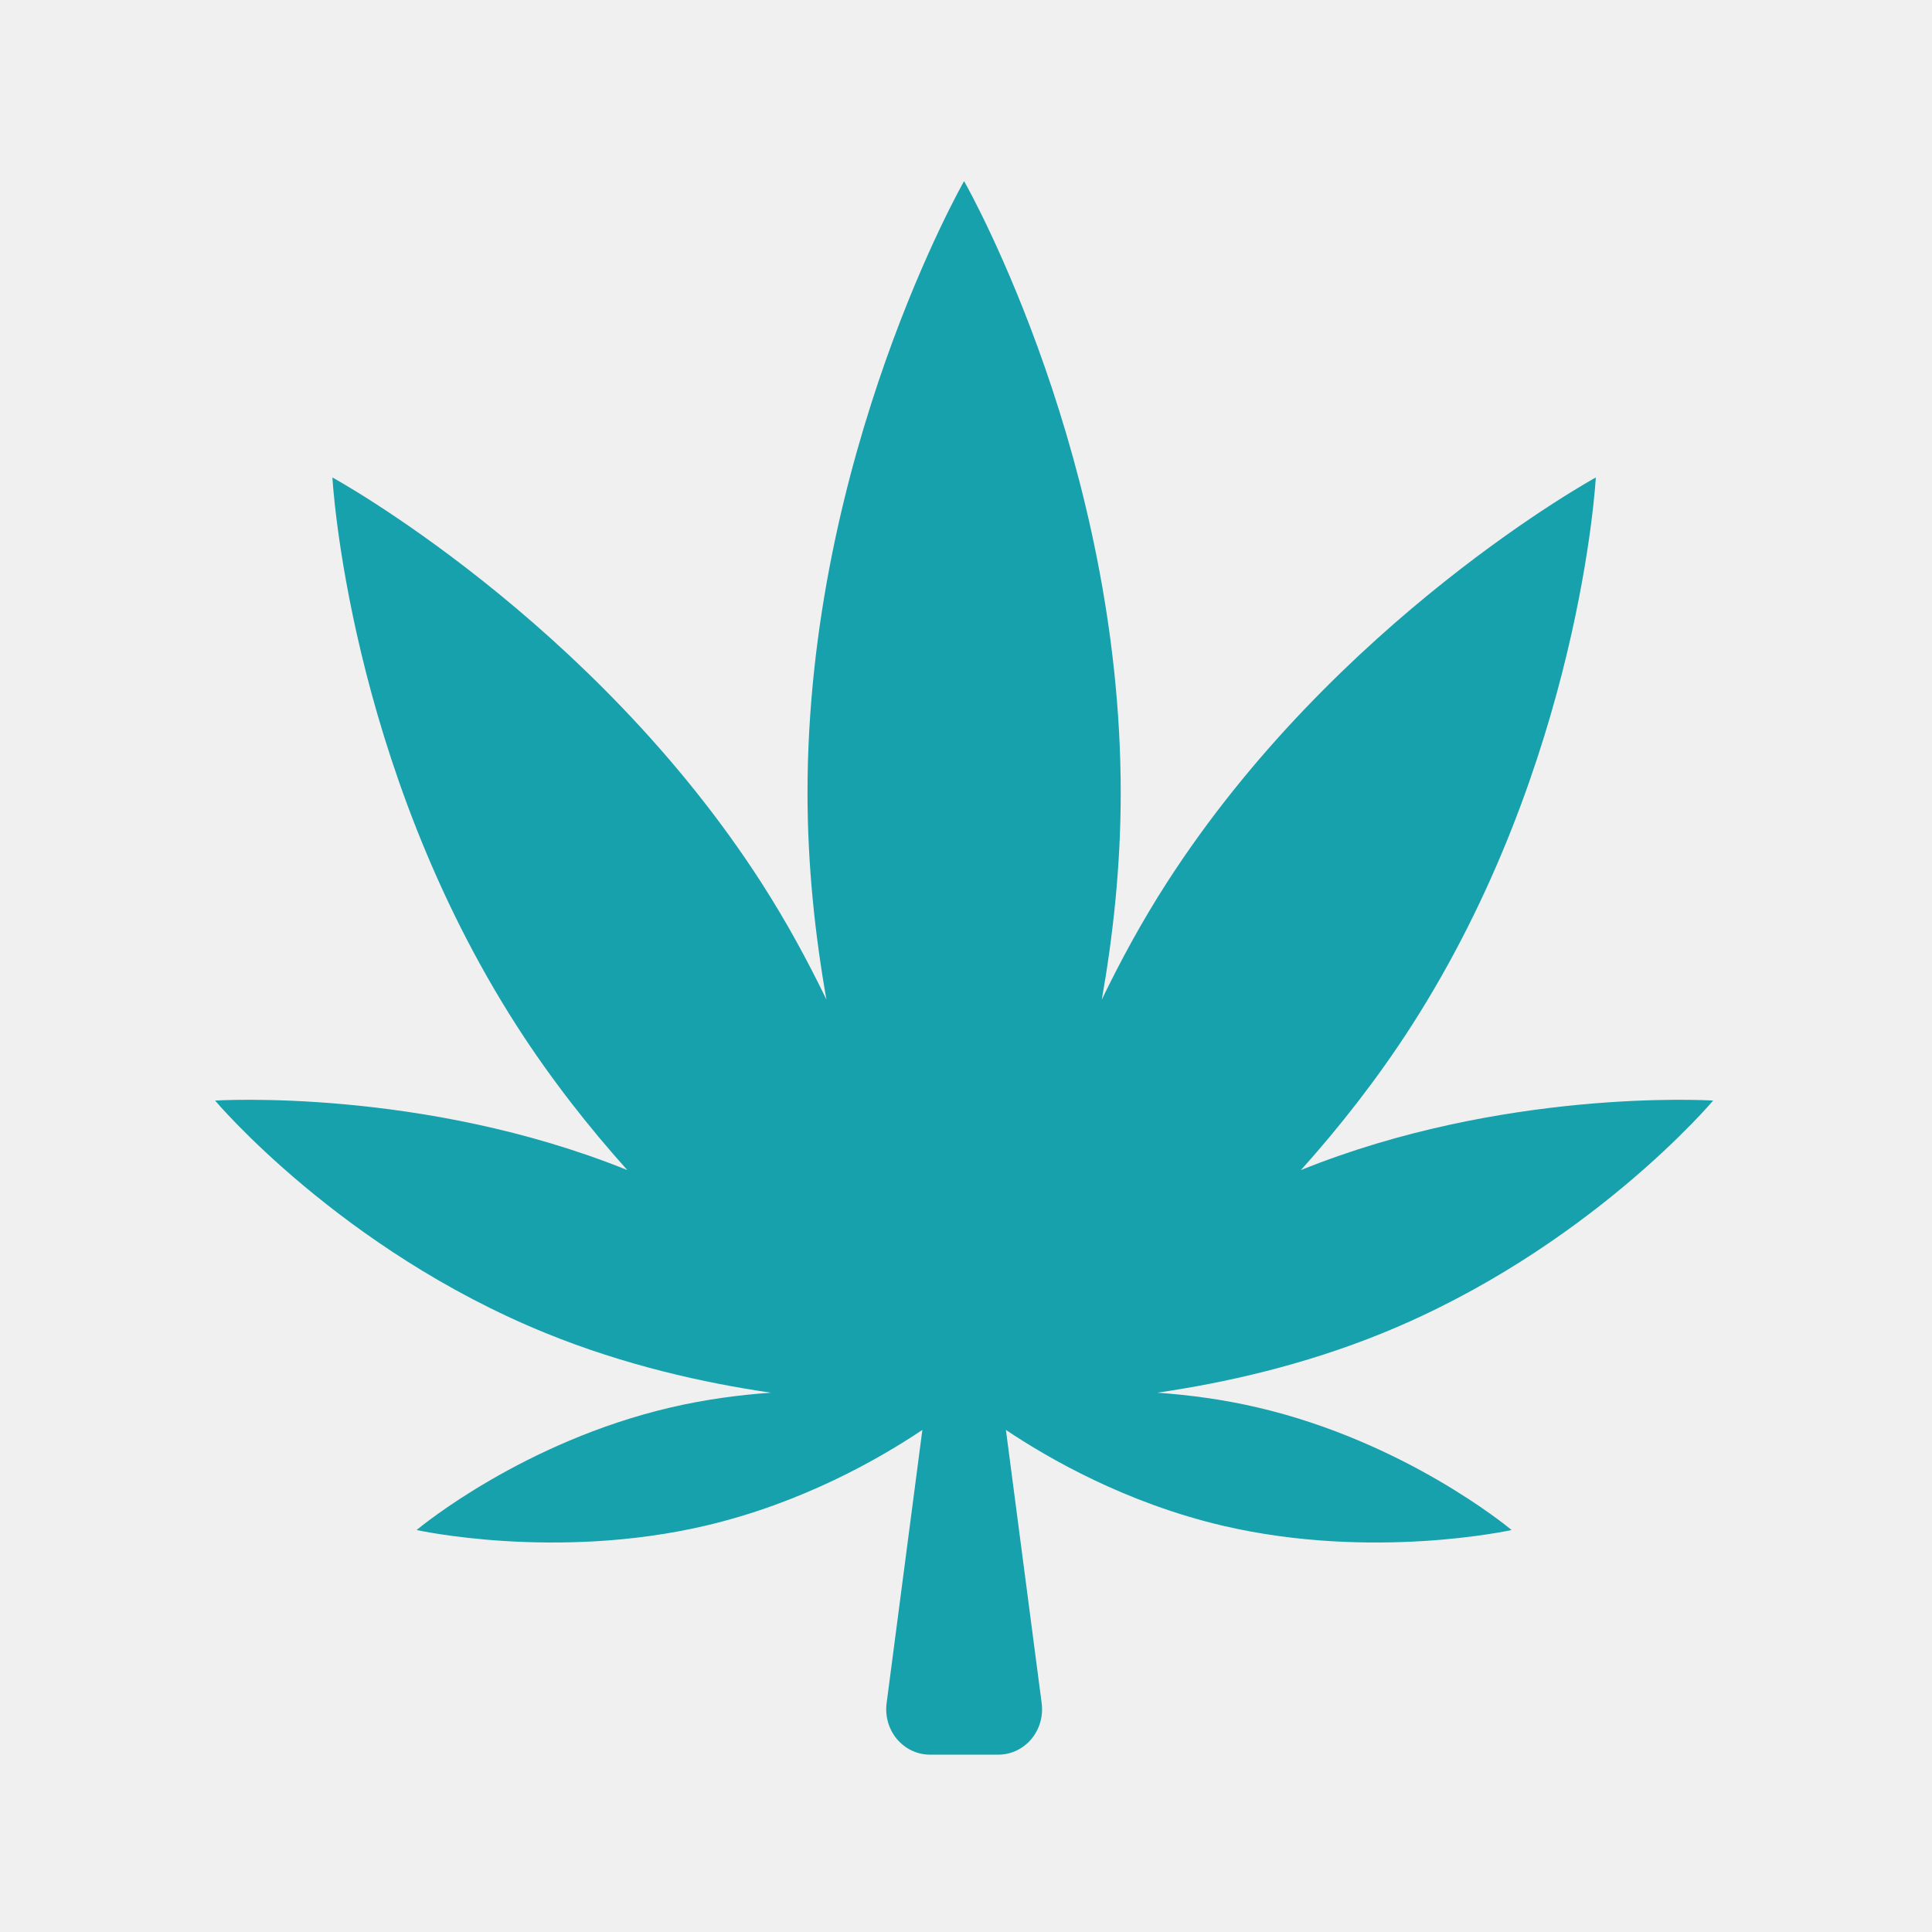
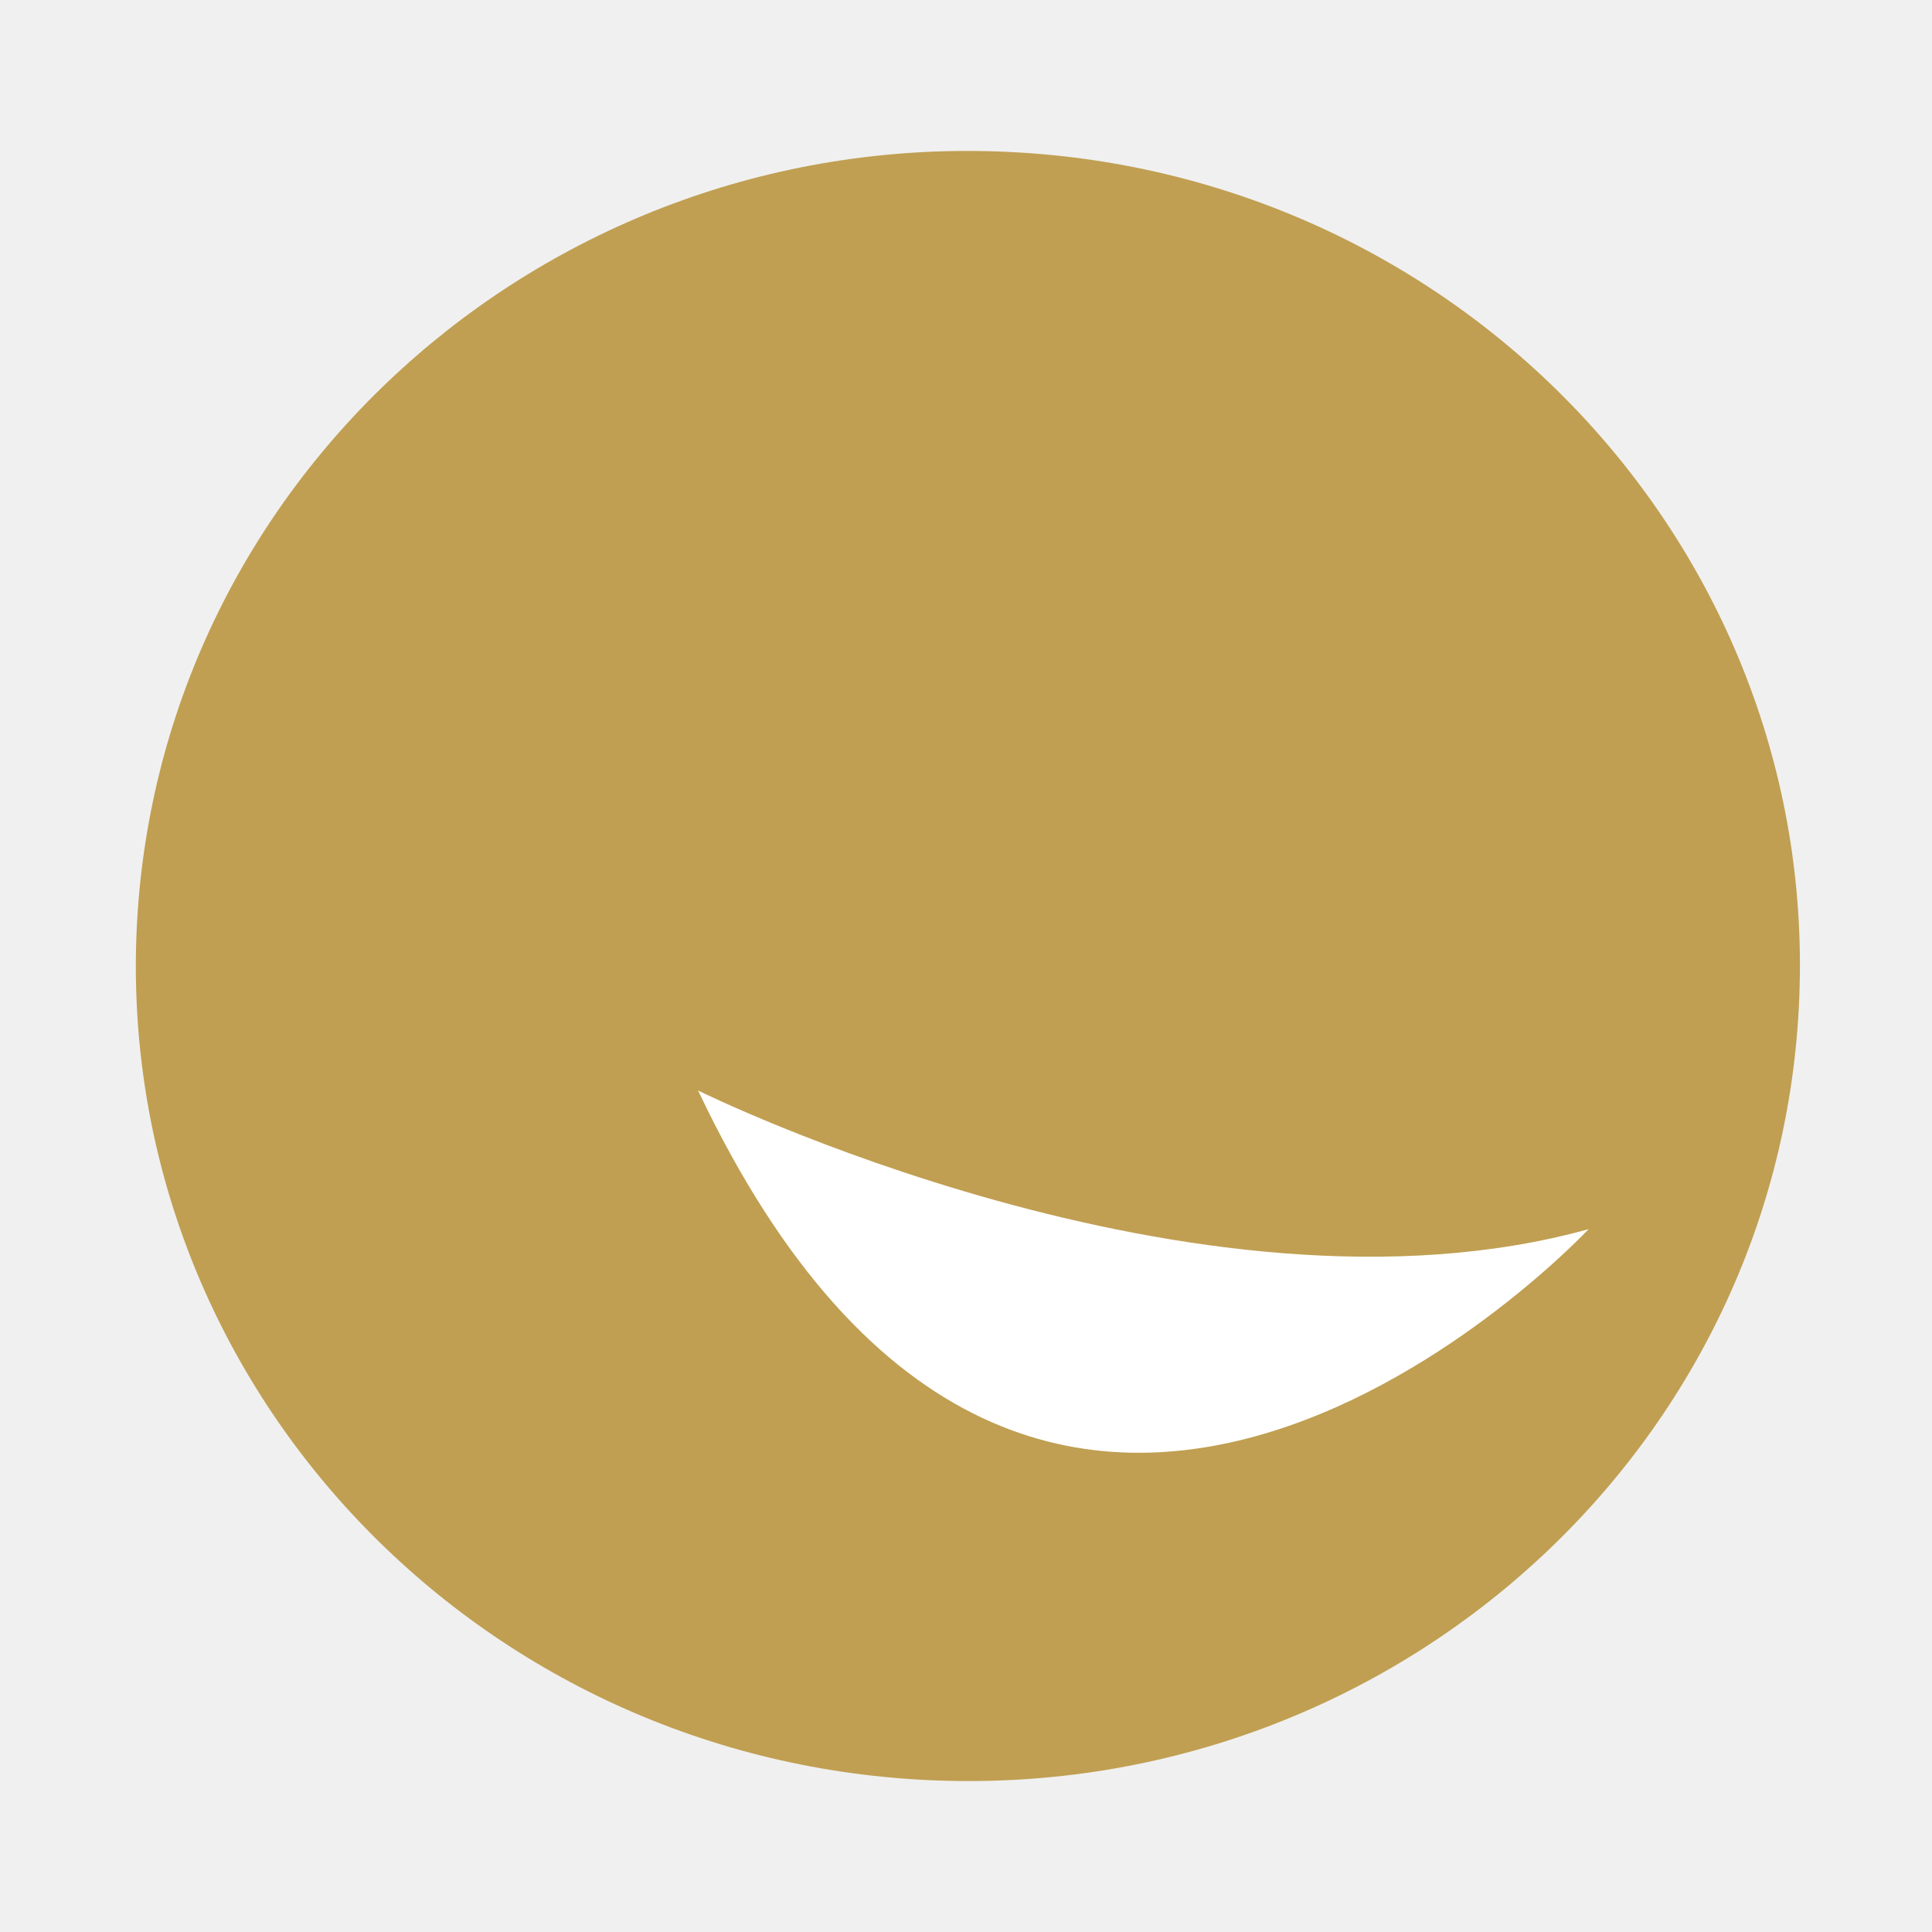
<svg xmlns="http://www.w3.org/2000/svg" width="512px" height="512px" viewBox="0 0 512 512" version="1.1">
-   <g id="favicon" stroke="none" fill="none" fill-rule="nonzero">
-     <path d="M255.493,48 L255.542,48.087 C257.137,50.909 297.004,122.358 297.004,210.075 C297.004,229.351 295.015,247.757 291.987,264.908 C296.946,254.653 302.56,244.276 309.166,234.013 C354.102,164.161 422.907,126.533 422.907,126.533 C422.907,126.533 418.873,202.175 373.953,272.028 C364.928,286.044 354.954,298.701 344.766,310.076 C398.019,288.58 451.804,291.533 453.935,291.659 L454,291.663 C454,291.663 420.82,331.152 366.294,353.325 C345.491,361.783 324.601,366.478 306.692,369.078 C315.147,369.676 324.157,370.857 333.339,373.008 C372.233,382.093 399.489,404.549 400.563,405.443 L400.596,405.471 C400.596,405.471 363.821,413.62 324.116,404.344 C298.394,398.323 277.904,386.541 266.578,378.946 L276.057,451.378 C276.497,454.819 275.503,458.279 273.3,460.893 C271.095,463.5 267.929,465 264.587,465 L246.427,465 C243.085,465 239.919,463.5 237.716,460.893 C235.513,458.279 234.516,454.819 234.958,451.378 L244.437,378.94 C233.113,386.533 212.621,398.322 186.883,404.344 C147.179,413.621 110.403,405.471 110.403,405.471 L110.436,405.443 C111.51,404.549 138.765,382.093 177.663,373.008 C186.84,370.857 195.85,369.676 204.306,369.078 C186.403,366.478 165.514,361.783 144.71,353.325 C90.182,331.152 57,291.663 57,291.663 C57,291.663 111.881,288.142 166.237,310.077 C156.047,298.702 146.072,286.045 137.05,272.029 C92.131,202.176 88.093,126.533 88.093,126.533 C88.093,126.533 156.902,164.162 201.834,234.014 C208.425,244.277 214.053,254.647 219.014,264.904 C215.99,247.758 213.999,229.352 213.999,210.077 C213.999,120.568 255.493,48 255.493,48 Z" id="leaf" fill="#17A1AC" />
+   <g id="Icon" stroke="none" stroke-width="1" fill="none" fill-rule="evenodd">
+     <g id="SmileyDark" transform="translate(36, 40)">
+       <path d="M228.777,0.153 C350.488,4.607 445.445,104.848 440.839,224.059 C436.332,343.269 334.024,436.301 212.314,431.846 C90.604,427.392 -4.354,327.151 0.154,207.941 C4.76,88.73 107.067,-4.292 228.777,0.153 Z" id="head" fill="#C09F52" />
+       <path d="M149,249 C239.867,440.95 385,285.736 385,285.736 C281.18,314.523 149,249 149,249 Z" id="white_smile" fill="#FFFFFF" />
+     </g>
  </g>
</svg>
